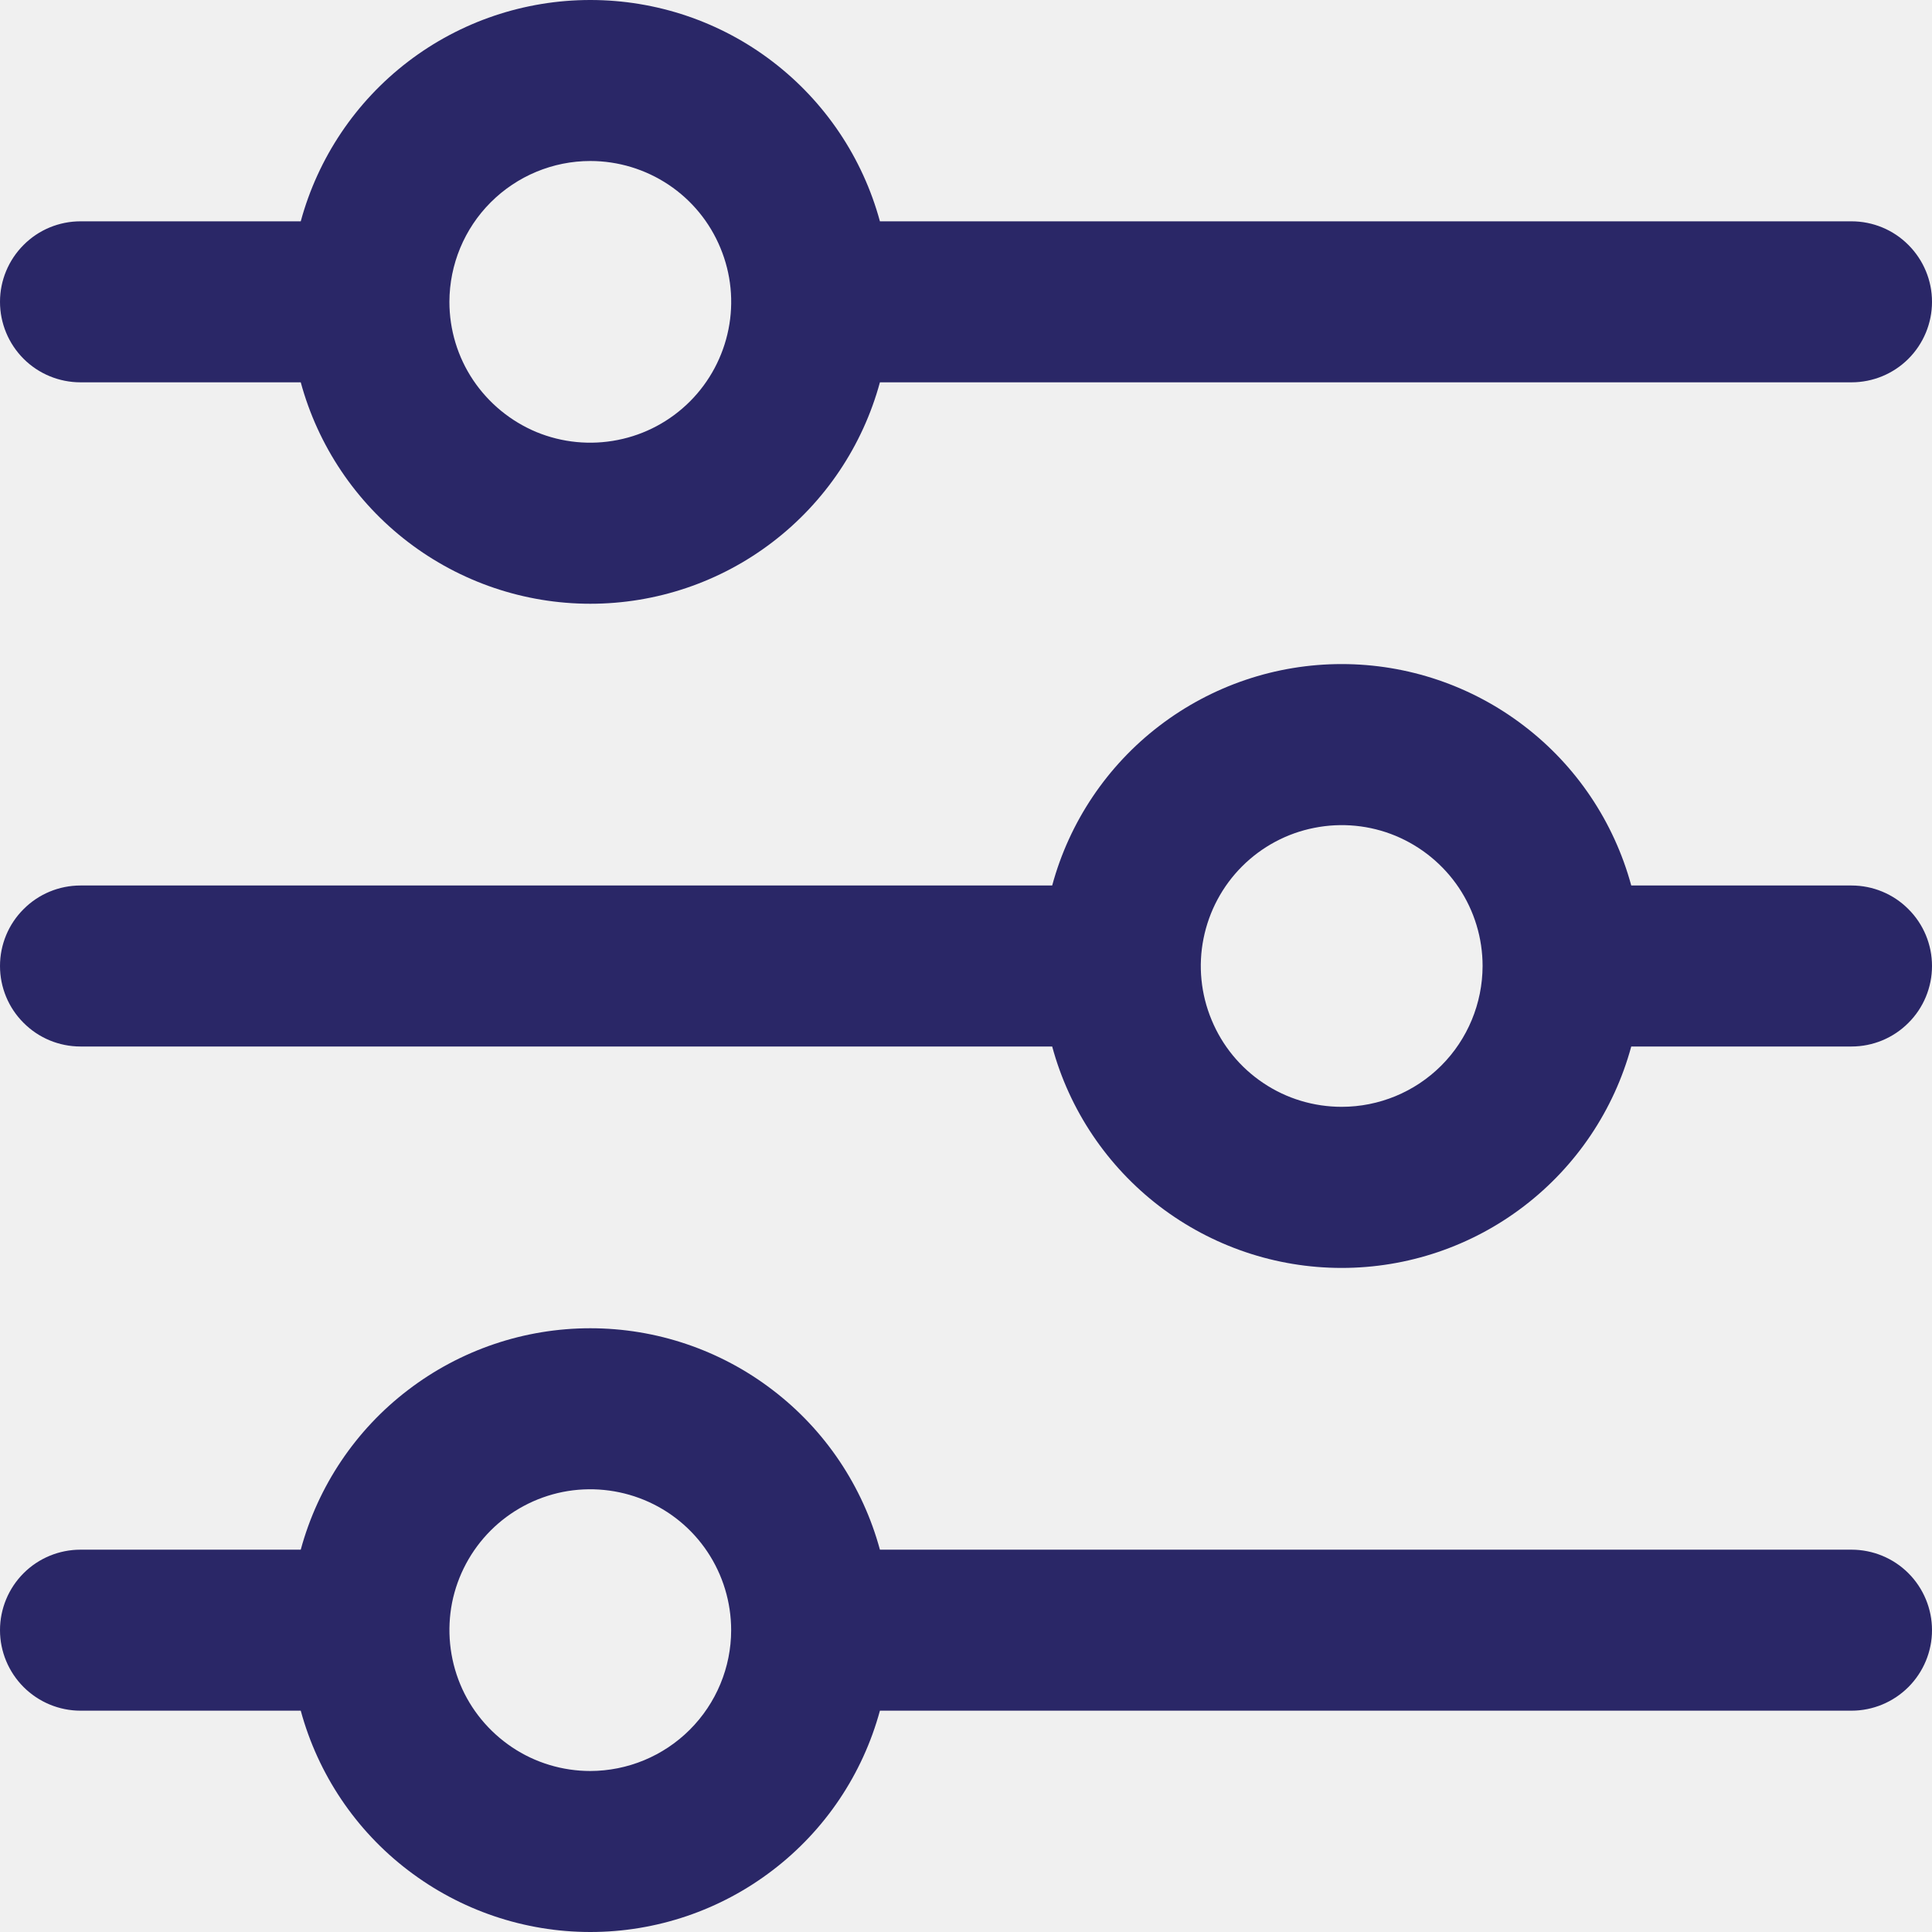
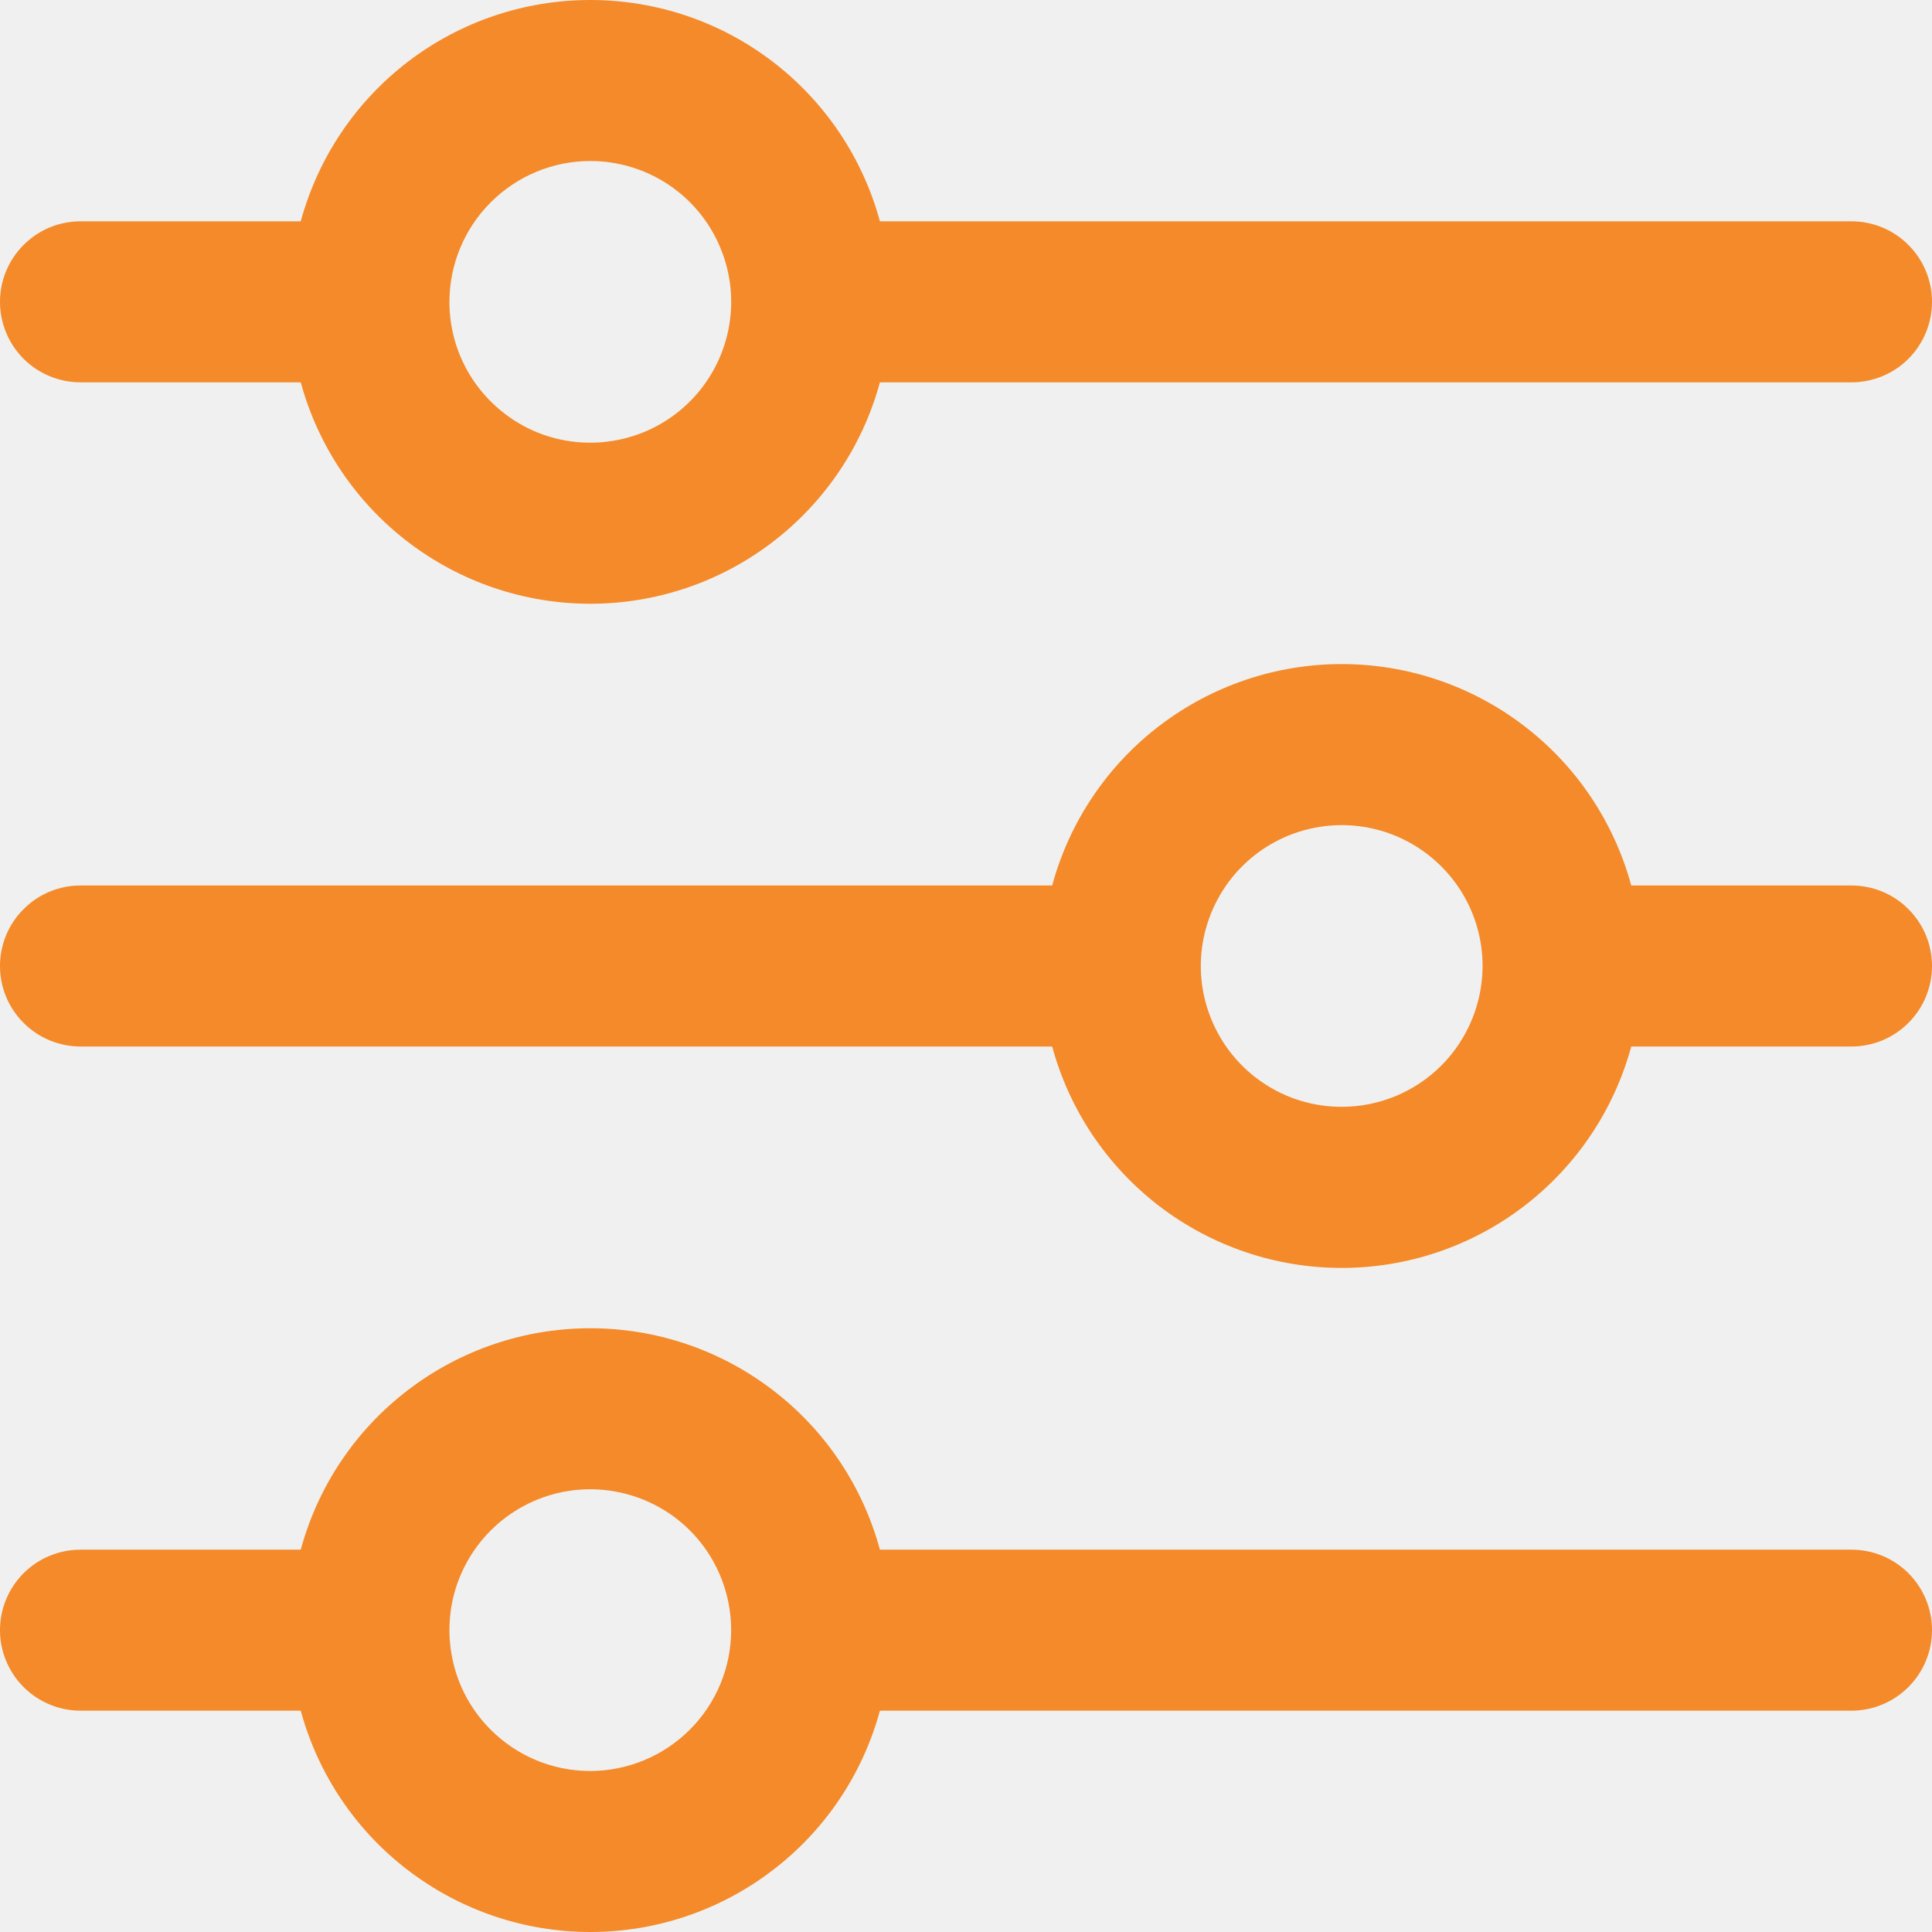
<svg xmlns="http://www.w3.org/2000/svg" width="18" height="18" viewBox="0 0 18 18" fill="none">
  <g clip-path="url(#clip0_278_2202)">
-     <path d="M0.75 3.562H2.802C2.963 4.154 3.314 4.677 3.802 5.05C4.29 5.423 4.886 5.625 5.5 5.625C6.114 5.625 6.711 5.423 7.198 5.05C7.686 4.677 8.037 4.154 8.198 3.562H17.25C17.449 3.562 17.64 3.483 17.78 3.343C17.921 3.202 18 3.011 18 2.812C18 2.613 17.921 2.423 17.78 2.282C17.64 2.141 17.449 2.062 17.25 2.062H8.198C8.037 1.47 7.686 0.947 7.198 0.574C6.711 0.201 6.114 -0 5.5 -0C4.886 -0 4.29 0.201 3.802 0.574C3.314 0.947 2.963 1.47 2.802 2.062H0.75C0.551 2.062 0.36 2.141 0.22 2.282C0.079 2.423 0 2.613 0 2.812C0 3.011 0.079 3.202 0.22 3.343C0.36 3.483 0.551 3.562 0.75 3.562ZM5.5 1.5C5.759 1.5 6.013 1.577 6.229 1.721C6.445 1.865 6.613 2.07 6.712 2.31C6.812 2.55 6.838 2.814 6.787 3.068C6.736 3.323 6.611 3.557 6.428 3.74C6.244 3.924 6.01 4.049 5.756 4.099C5.501 4.15 5.237 4.124 4.997 4.025C4.758 3.925 4.553 3.757 4.408 3.541C4.264 3.326 4.187 3.072 4.187 2.812C4.188 2.464 4.326 2.131 4.572 1.885C4.818 1.639 5.152 1.5 5.5 1.5Z" fill="#2A2767" />
-     <path d="M17.25 8.25H15.198C15.037 7.658 14.686 7.134 14.198 6.762C13.711 6.389 13.114 6.187 12.5 6.187C11.886 6.187 11.29 6.389 10.802 6.762C10.315 7.134 9.963 7.658 9.803 8.25H0.75C0.551 8.25 0.36 8.329 0.22 8.47C0.079 8.61 0 8.801 0 9C0 9.199 0.079 9.39 0.22 9.53C0.36 9.671 0.551 9.75 0.75 9.75H9.803C9.963 10.342 10.315 10.865 10.802 11.238C11.29 11.611 11.886 11.813 12.5 11.813C13.114 11.813 13.711 11.611 14.198 11.238C14.686 10.865 15.037 10.342 15.198 9.75H17.25C17.449 9.75 17.64 9.671 17.78 9.53C17.921 9.39 18 9.199 18 9C18 8.801 17.921 8.61 17.78 8.47C17.64 8.329 17.449 8.25 17.25 8.25ZM12.5 10.312C12.241 10.312 11.987 10.236 11.771 10.091C11.555 9.947 11.387 9.742 11.288 9.502C11.188 9.262 11.162 8.998 11.213 8.744C11.264 8.489 11.389 8.255 11.572 8.072C11.756 7.888 11.99 7.763 12.244 7.713C12.499 7.662 12.763 7.688 13.002 7.787C13.242 7.887 13.447 8.055 13.592 8.271C13.736 8.487 13.813 8.74 13.813 9C13.812 9.348 13.674 9.682 13.428 9.928C13.182 10.174 12.848 10.312 12.5 10.312Z" fill="#2A2767" />
-     <path d="M17.25 14.438H8.198C8.037 13.845 7.686 13.322 7.198 12.95C6.711 12.577 6.114 12.375 5.5 12.375C4.886 12.375 4.29 12.577 3.802 12.95C3.314 13.322 2.963 13.845 2.802 14.438H0.75C0.551 14.438 0.36 14.517 0.22 14.657C0.079 14.798 0 14.989 0 15.188C0 15.386 0.079 15.577 0.22 15.718C0.36 15.858 0.551 15.938 0.75 15.938H2.802C2.963 16.53 3.314 17.053 3.802 17.425C4.29 17.798 4.886 18 5.5 18C6.114 18 6.711 17.798 7.198 17.425C7.686 17.053 8.037 16.53 8.198 15.938H17.25C17.449 15.938 17.64 15.858 17.78 15.718C17.921 15.577 18 15.386 18 15.188C18 14.989 17.921 14.798 17.78 14.657C17.64 14.517 17.449 14.438 17.25 14.438ZM5.5 16.5C5.24 16.5 4.986 16.423 4.771 16.279C4.555 16.134 4.386 15.93 4.287 15.69C4.188 15.45 4.162 15.186 4.212 14.931C4.263 14.677 4.388 14.443 4.572 14.259C4.755 14.076 4.989 13.951 5.244 13.9C5.498 13.85 5.762 13.876 6.002 13.975C6.242 14.074 6.447 14.242 6.591 14.458C6.735 14.674 6.812 14.928 6.812 15.188C6.812 15.535 6.673 15.869 6.427 16.115C6.181 16.361 5.848 16.499 5.5 16.5Z" fill="#2A2767" />
+     <path d="M0.75 3.562H2.802C2.963 4.154 3.314 4.677 3.802 5.05C4.29 5.423 4.886 5.625 5.5 5.625C6.114 5.625 6.711 5.423 7.198 5.05C7.686 4.677 8.037 4.154 8.198 3.562H17.25C17.449 3.562 17.64 3.483 17.78 3.343C17.921 3.202 18 3.011 18 2.812C18 2.613 17.921 2.423 17.78 2.282C17.64 2.141 17.449 2.062 17.25 2.062H8.198C8.037 1.47 7.686 0.947 7.198 0.574C6.711 0.201 6.114 -0 5.5 -0C4.886 -0 4.29 0.201 3.802 0.574C3.314 0.947 2.963 1.47 2.802 2.062H0.75C0.551 2.062 0.36 2.141 0.22 2.282C0.079 2.423 0 2.613 0 2.812C0 3.011 0.079 3.202 0.22 3.343C0.36 3.483 0.551 3.562 0.75 3.562ZM5.5 1.5C5.759 1.5 6.013 1.577 6.229 1.721C6.445 1.865 6.613 2.07 6.712 2.31C6.812 2.55 6.838 2.814 6.787 3.068C6.736 3.323 6.611 3.557 6.428 3.74C6.244 3.924 6.01 4.049 5.756 4.099C5.501 4.15 5.237 4.124 4.997 4.025C4.758 3.925 4.553 3.757 4.408 3.541C4.264 3.326 4.187 3.072 4.187 2.812C4.188 2.464 4.326 2.131 4.572 1.885C4.818 1.639 5.152 1.5 5.5 1.5Z" fill="#f48a29" />
+     <path d="M17.25 8.25H15.198C15.037 7.658 14.686 7.134 14.198 6.762C13.711 6.389 13.114 6.187 12.5 6.187C11.886 6.187 11.29 6.389 10.802 6.762C10.315 7.134 9.963 7.658 9.803 8.25H0.75C0.551 8.25 0.36 8.329 0.22 8.47C0.079 8.61 0 8.801 0 9C0 9.199 0.079 9.39 0.22 9.53C0.36 9.671 0.551 9.75 0.75 9.75H9.803C9.963 10.342 10.315 10.865 10.802 11.238C11.29 11.611 11.886 11.813 12.5 11.813C13.114 11.813 13.711 11.611 14.198 11.238C14.686 10.865 15.037 10.342 15.198 9.75H17.25C17.449 9.75 17.64 9.671 17.78 9.53C17.921 9.39 18 9.199 18 9C18 8.801 17.921 8.61 17.78 8.47C17.64 8.329 17.449 8.25 17.25 8.25ZM12.5 10.312C12.241 10.312 11.987 10.236 11.771 10.091C11.555 9.947 11.387 9.742 11.288 9.502C11.188 9.262 11.162 8.998 11.213 8.744C11.264 8.489 11.389 8.255 11.572 8.072C11.756 7.888 11.99 7.763 12.244 7.713C12.499 7.662 12.763 7.688 13.002 7.787C13.242 7.887 13.447 8.055 13.592 8.271C13.736 8.487 13.813 8.74 13.813 9C13.812 9.348 13.674 9.682 13.428 9.928C13.182 10.174 12.848 10.312 12.5 10.312Z" fill="#f48a29" />
+     <path d="M17.25 14.438H8.198C8.037 13.845 7.686 13.322 7.198 12.95C6.711 12.577 6.114 12.375 5.5 12.375C4.886 12.375 4.29 12.577 3.802 12.95C3.314 13.322 2.963 13.845 2.802 14.438H0.75C0.551 14.438 0.36 14.517 0.22 14.657C0.079 14.798 0 14.989 0 15.188C0 15.386 0.079 15.577 0.22 15.718C0.36 15.858 0.551 15.938 0.75 15.938H2.802C2.963 16.53 3.314 17.053 3.802 17.425C4.29 17.798 4.886 18 5.5 18C6.114 18 6.711 17.798 7.198 17.425C7.686 17.053 8.037 16.53 8.198 15.938H17.25C17.449 15.938 17.64 15.858 17.78 15.718C17.921 15.577 18 15.386 18 15.188C18 14.989 17.921 14.798 17.78 14.657C17.64 14.517 17.449 14.438 17.25 14.438ZM5.5 16.5C5.24 16.5 4.986 16.423 4.771 16.279C4.555 16.134 4.386 15.93 4.287 15.69C4.188 15.45 4.162 15.186 4.212 14.931C4.263 14.677 4.388 14.443 4.572 14.259C4.755 14.076 4.989 13.951 5.244 13.9C5.498 13.85 5.762 13.876 6.002 13.975C6.242 14.074 6.447 14.242 6.591 14.458C6.735 14.674 6.812 14.928 6.812 15.188C6.812 15.535 6.673 15.869 6.427 16.115C6.181 16.361 5.848 16.499 5.5 16.5Z" fill="#f48a29" />
  </g>
  <defs>
    <clipPath id="clip0_278_2202">
      <rect width="18" height="18" fill="white" />
    </clipPath>
  </defs>
</svg>
